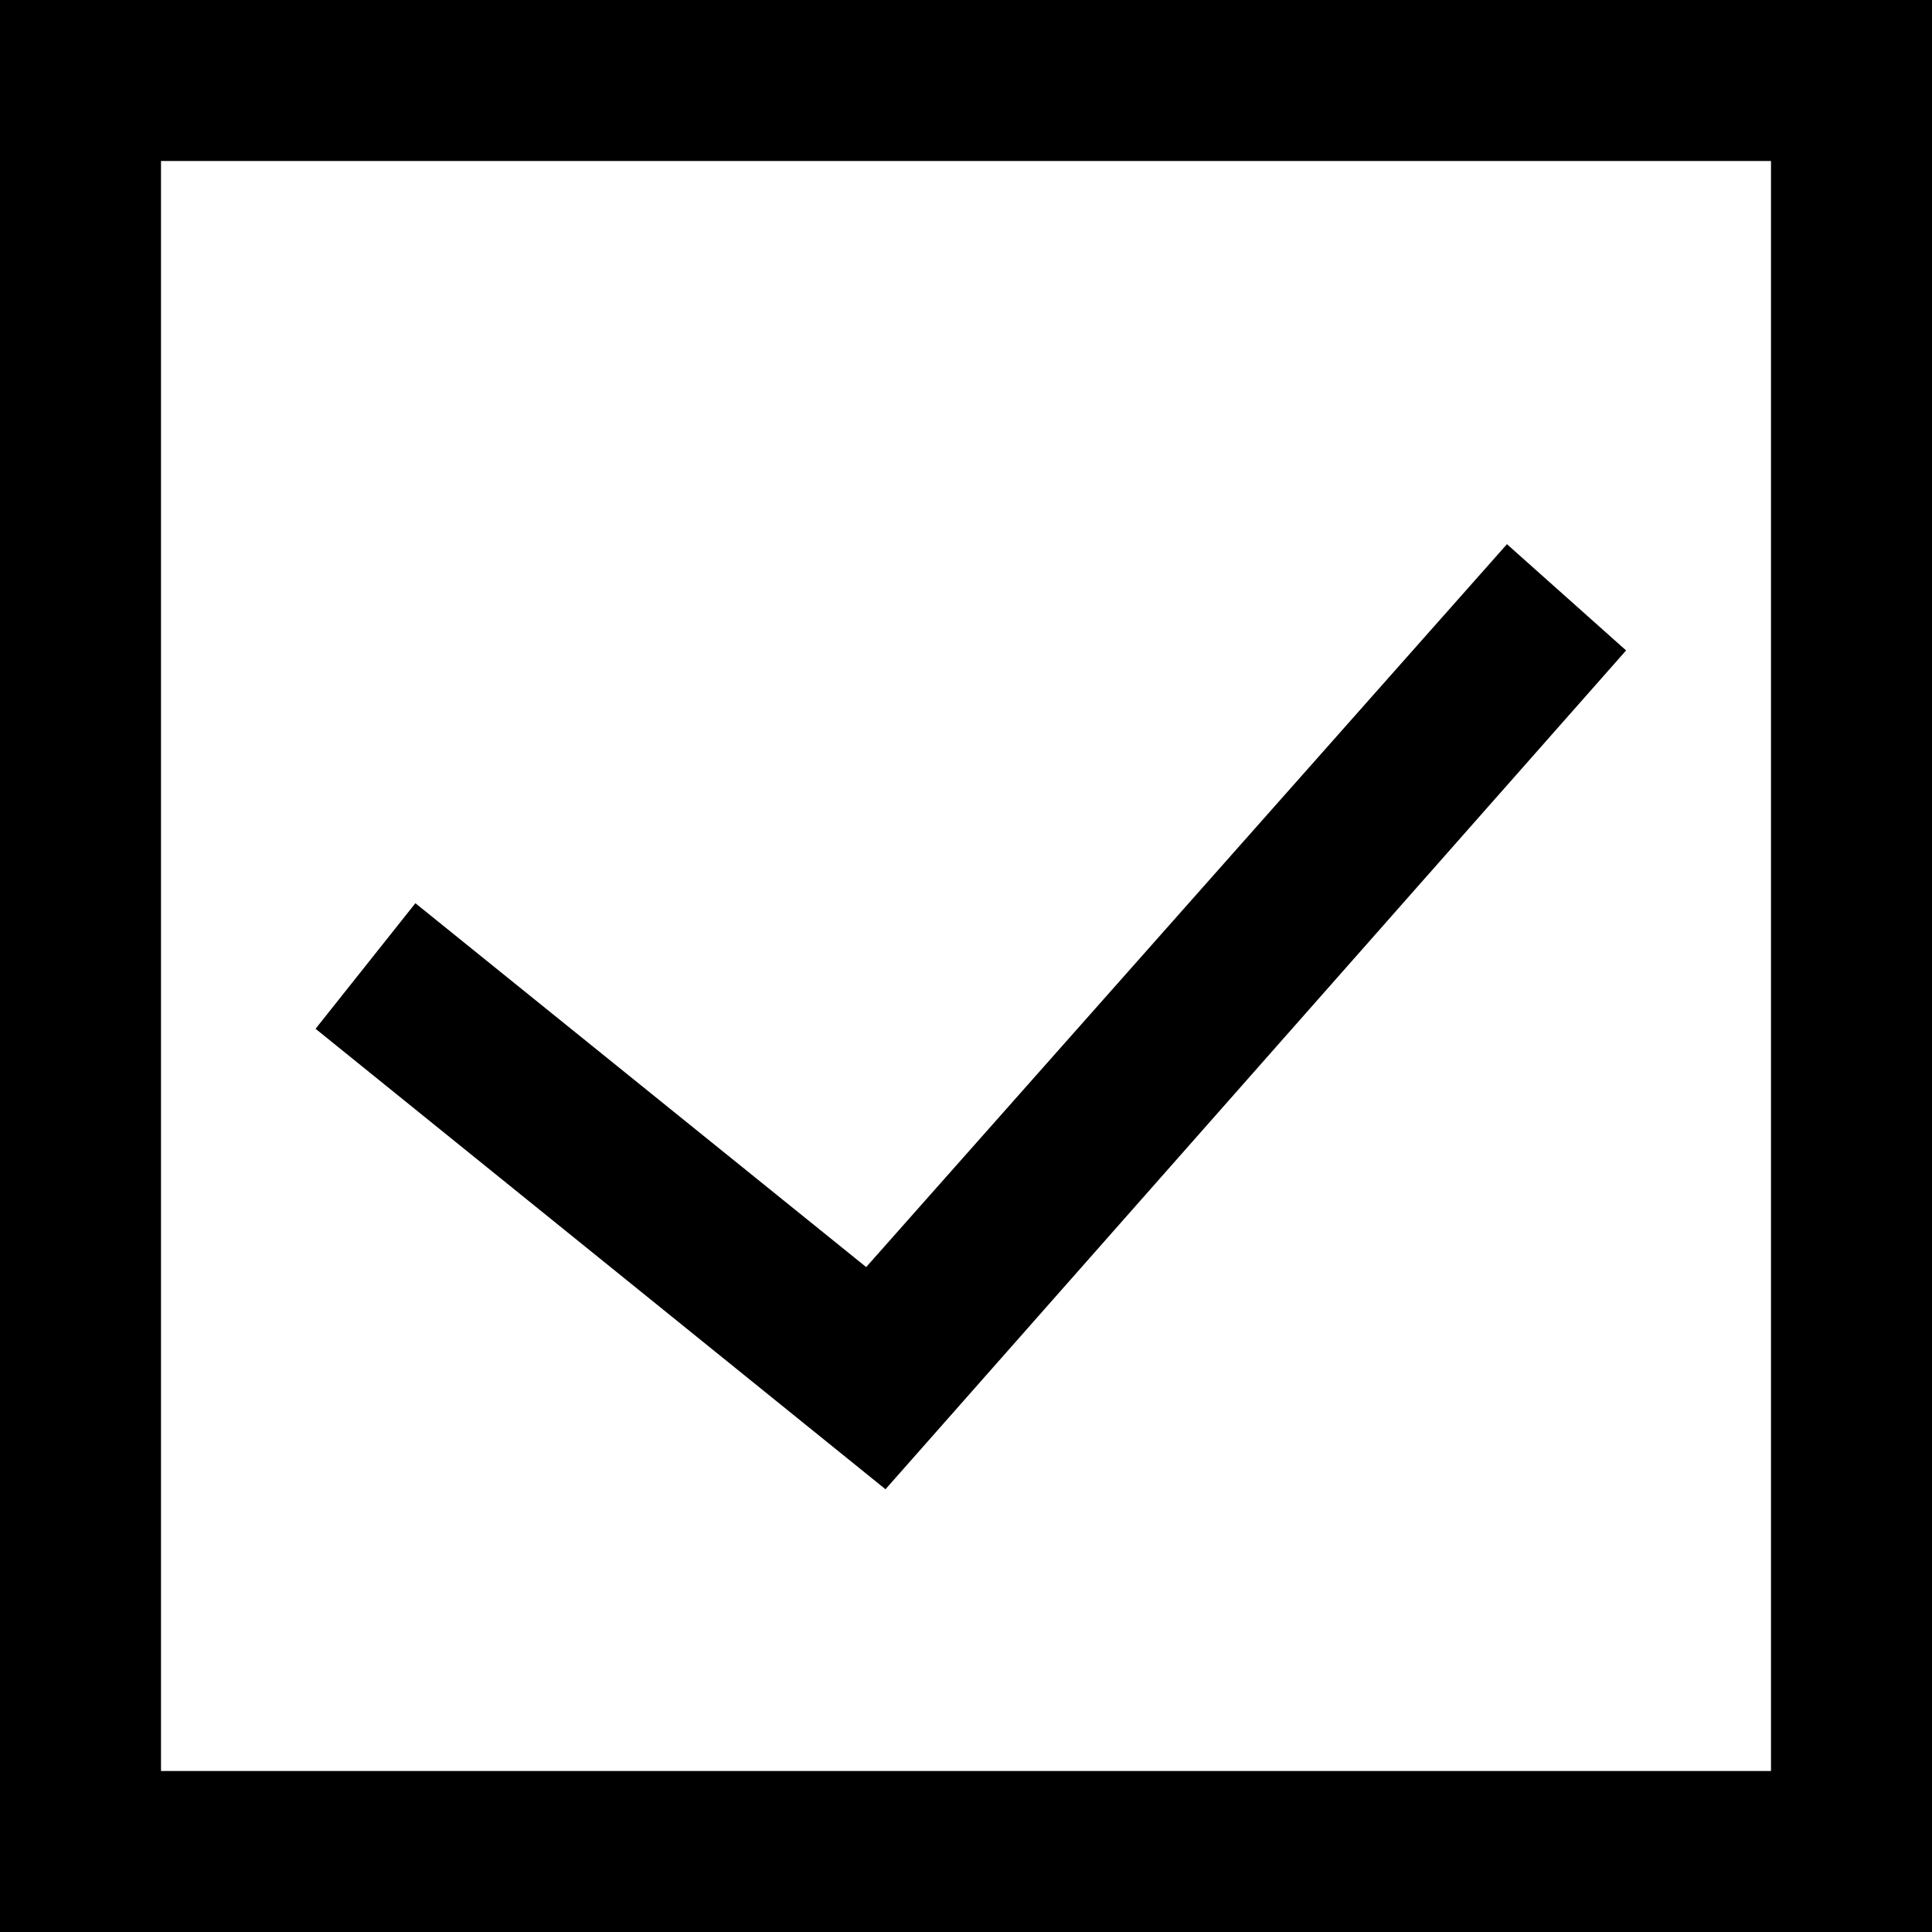
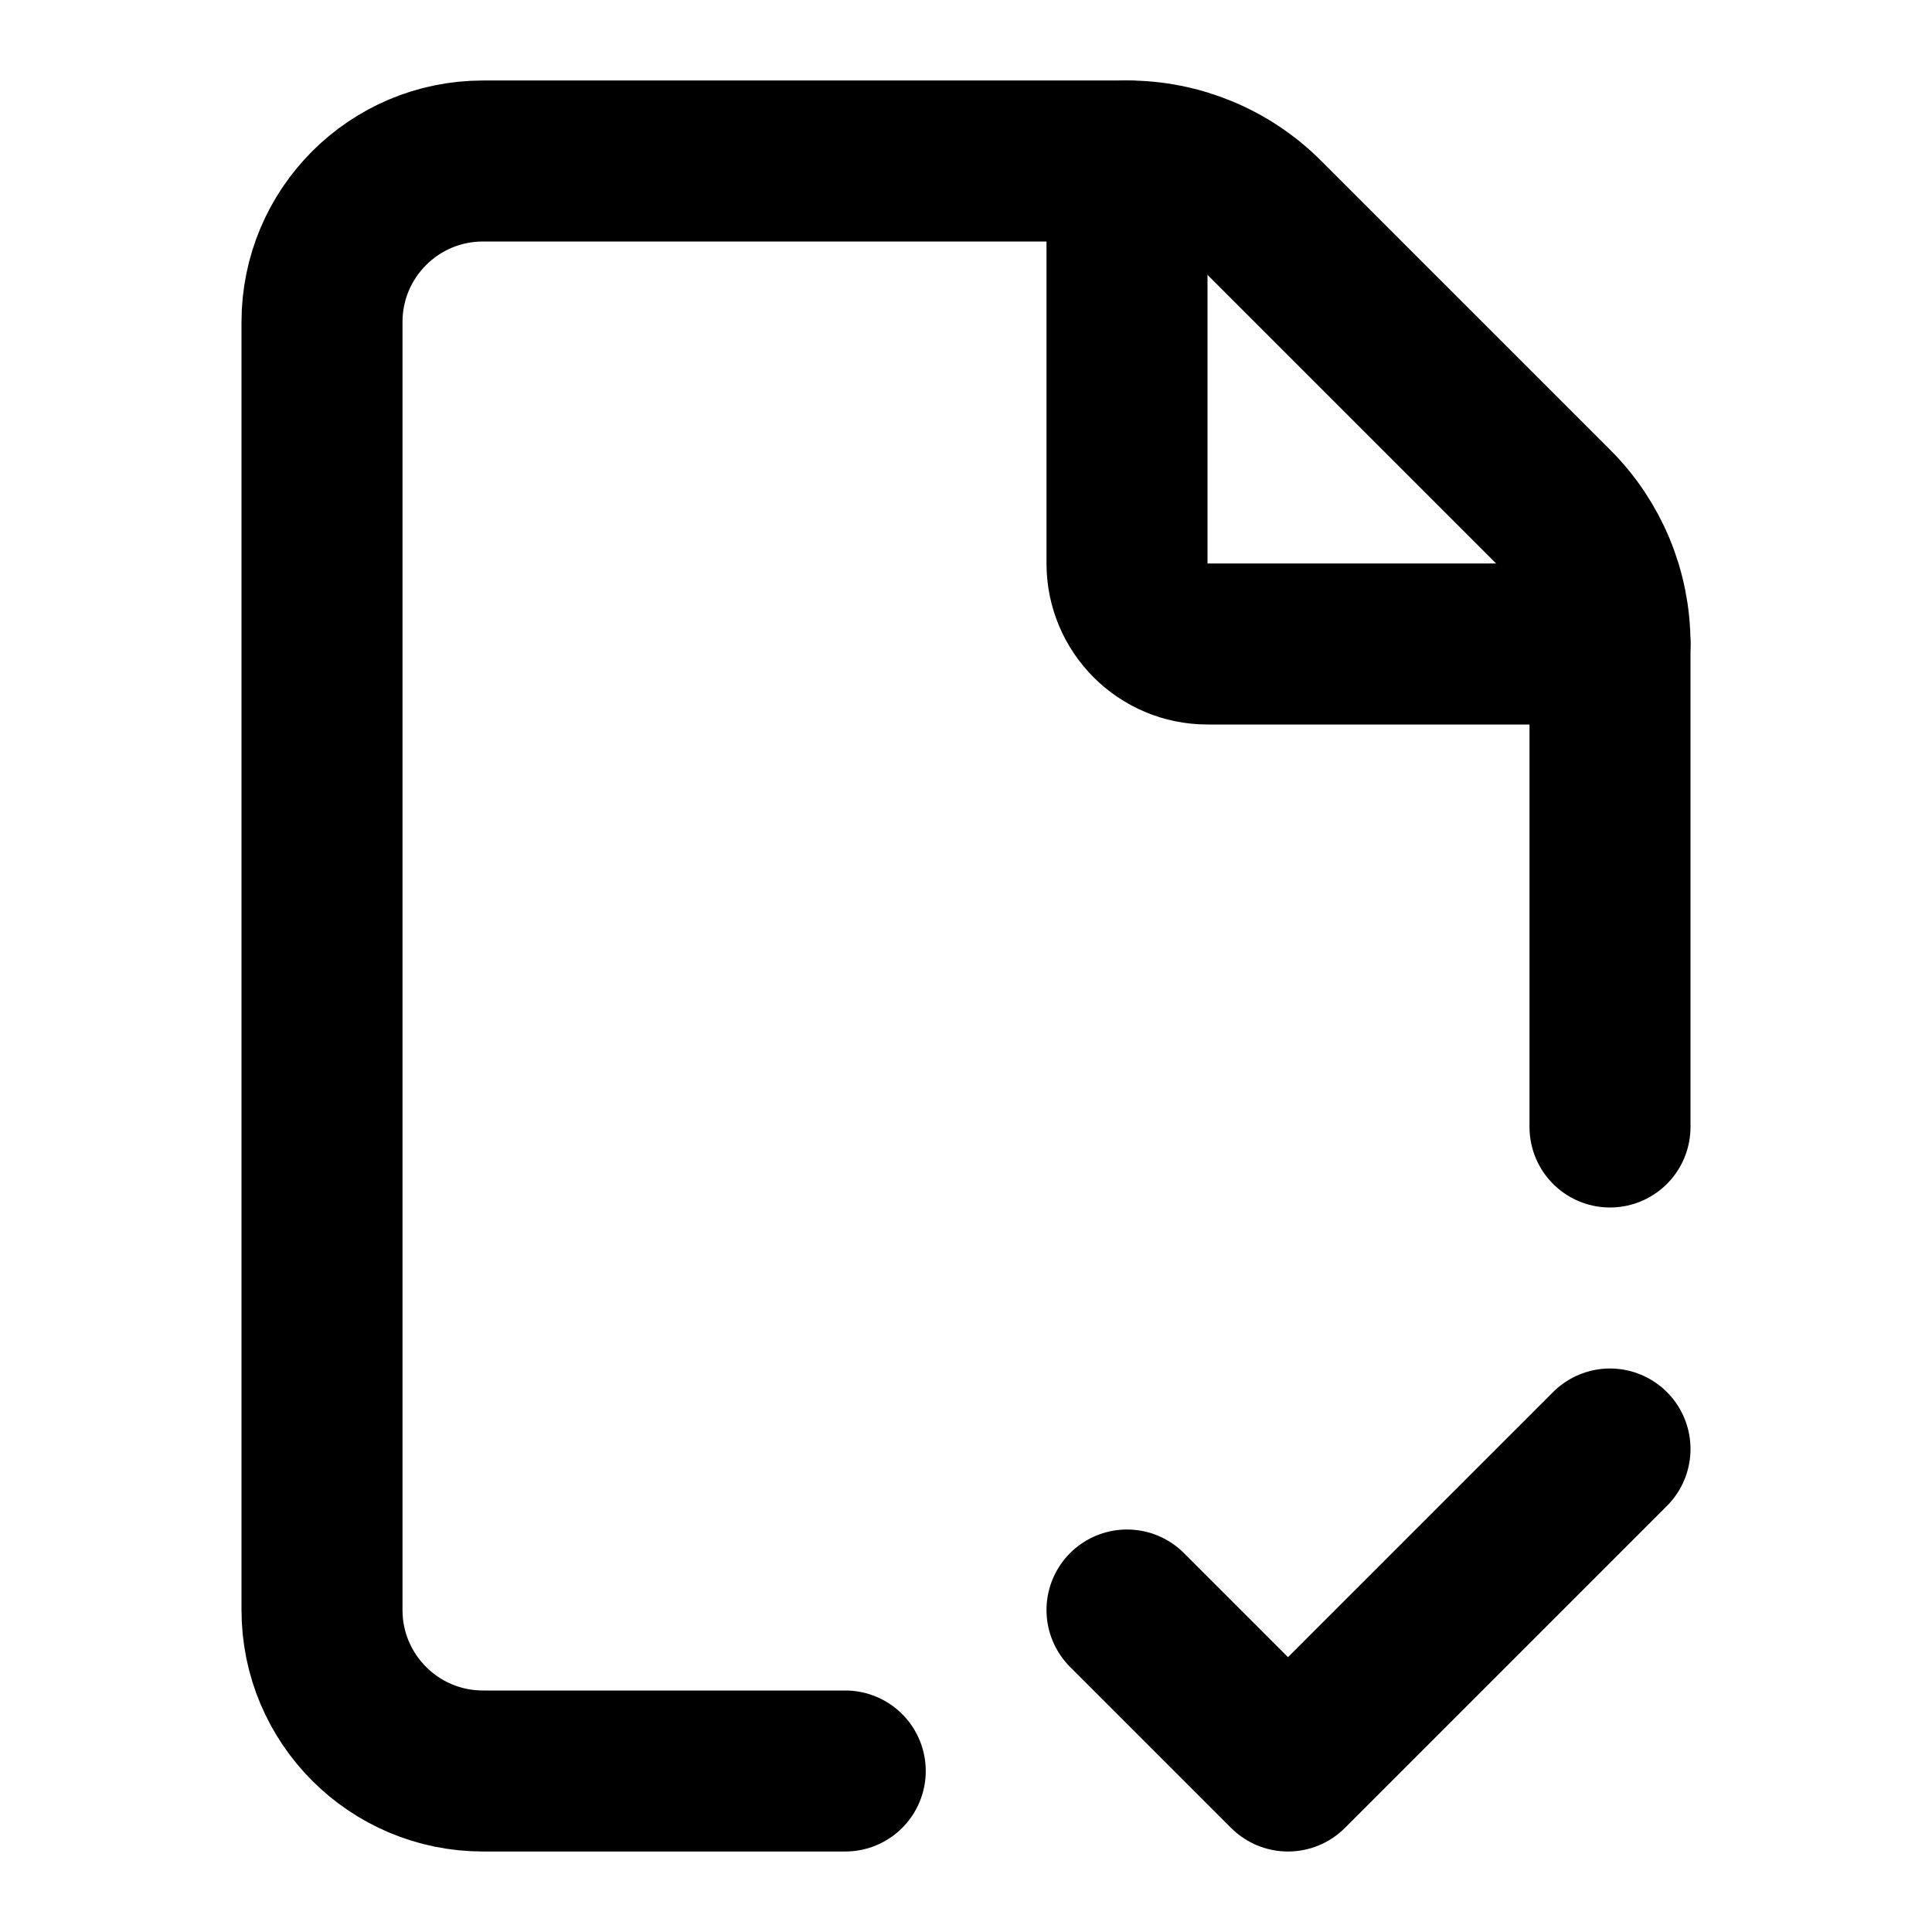
- <svg xmlns="http://www.w3.org/2000/svg" t="1651755184410" class="icon" viewBox="0 0 1024 1024" version="1.1" p-id="2713" width="200" height="200">
-   <defs>
-     <style type="text/css">@font-face { font-family: feedback-iconfont; src: url("//at.alicdn.com/t/font_1031158_u69w8yhxdu.woff2?t=1630033759944") format("woff2"), url("//at.alicdn.com/t/font_1031158_u69w8yhxdu.woff?t=1630033759944") format("woff"), url("//at.alicdn.com/t/font_1031158_u69w8yhxdu.ttf?t=1630033759944") format("truetype"); }
- </style>
-   </defs>
-   <path d="M1024 1024H0V0h1024zM85.333 938.667h853.333V85.333H85.333z" p-id="2714" />
-   <path d="M469.333 789.333L167.253 545.28l52.907-66.56 238.933 192.853 339.627-383.147 63.147 56.32-392.533 444.587z" p-id="2715" />
+ <svg xmlns="http://www.w3.org/2000/svg" width="24" height="24" viewBox="0 0 24 24" fill="none" stroke="#000000" stroke-width="2" stroke-linecap="round" stroke-linejoin="round" class="lucide lucide-file-check-corner-icon lucide-file-check-corner">
+   <path d="M10.5 22H6a2 2 0 0 1-2-2V4a2 2 0 0 1 2-2h8a2.4 2.4 0 0 1 1.706.706l3.588 3.588A2.4 2.4 0 0 1 20 8v6" />
+   <path d="M14 2v5a1 1 0 0 0 1 1h5" />
+   <path d="m14 20 2 2 4-4" />
</svg>
